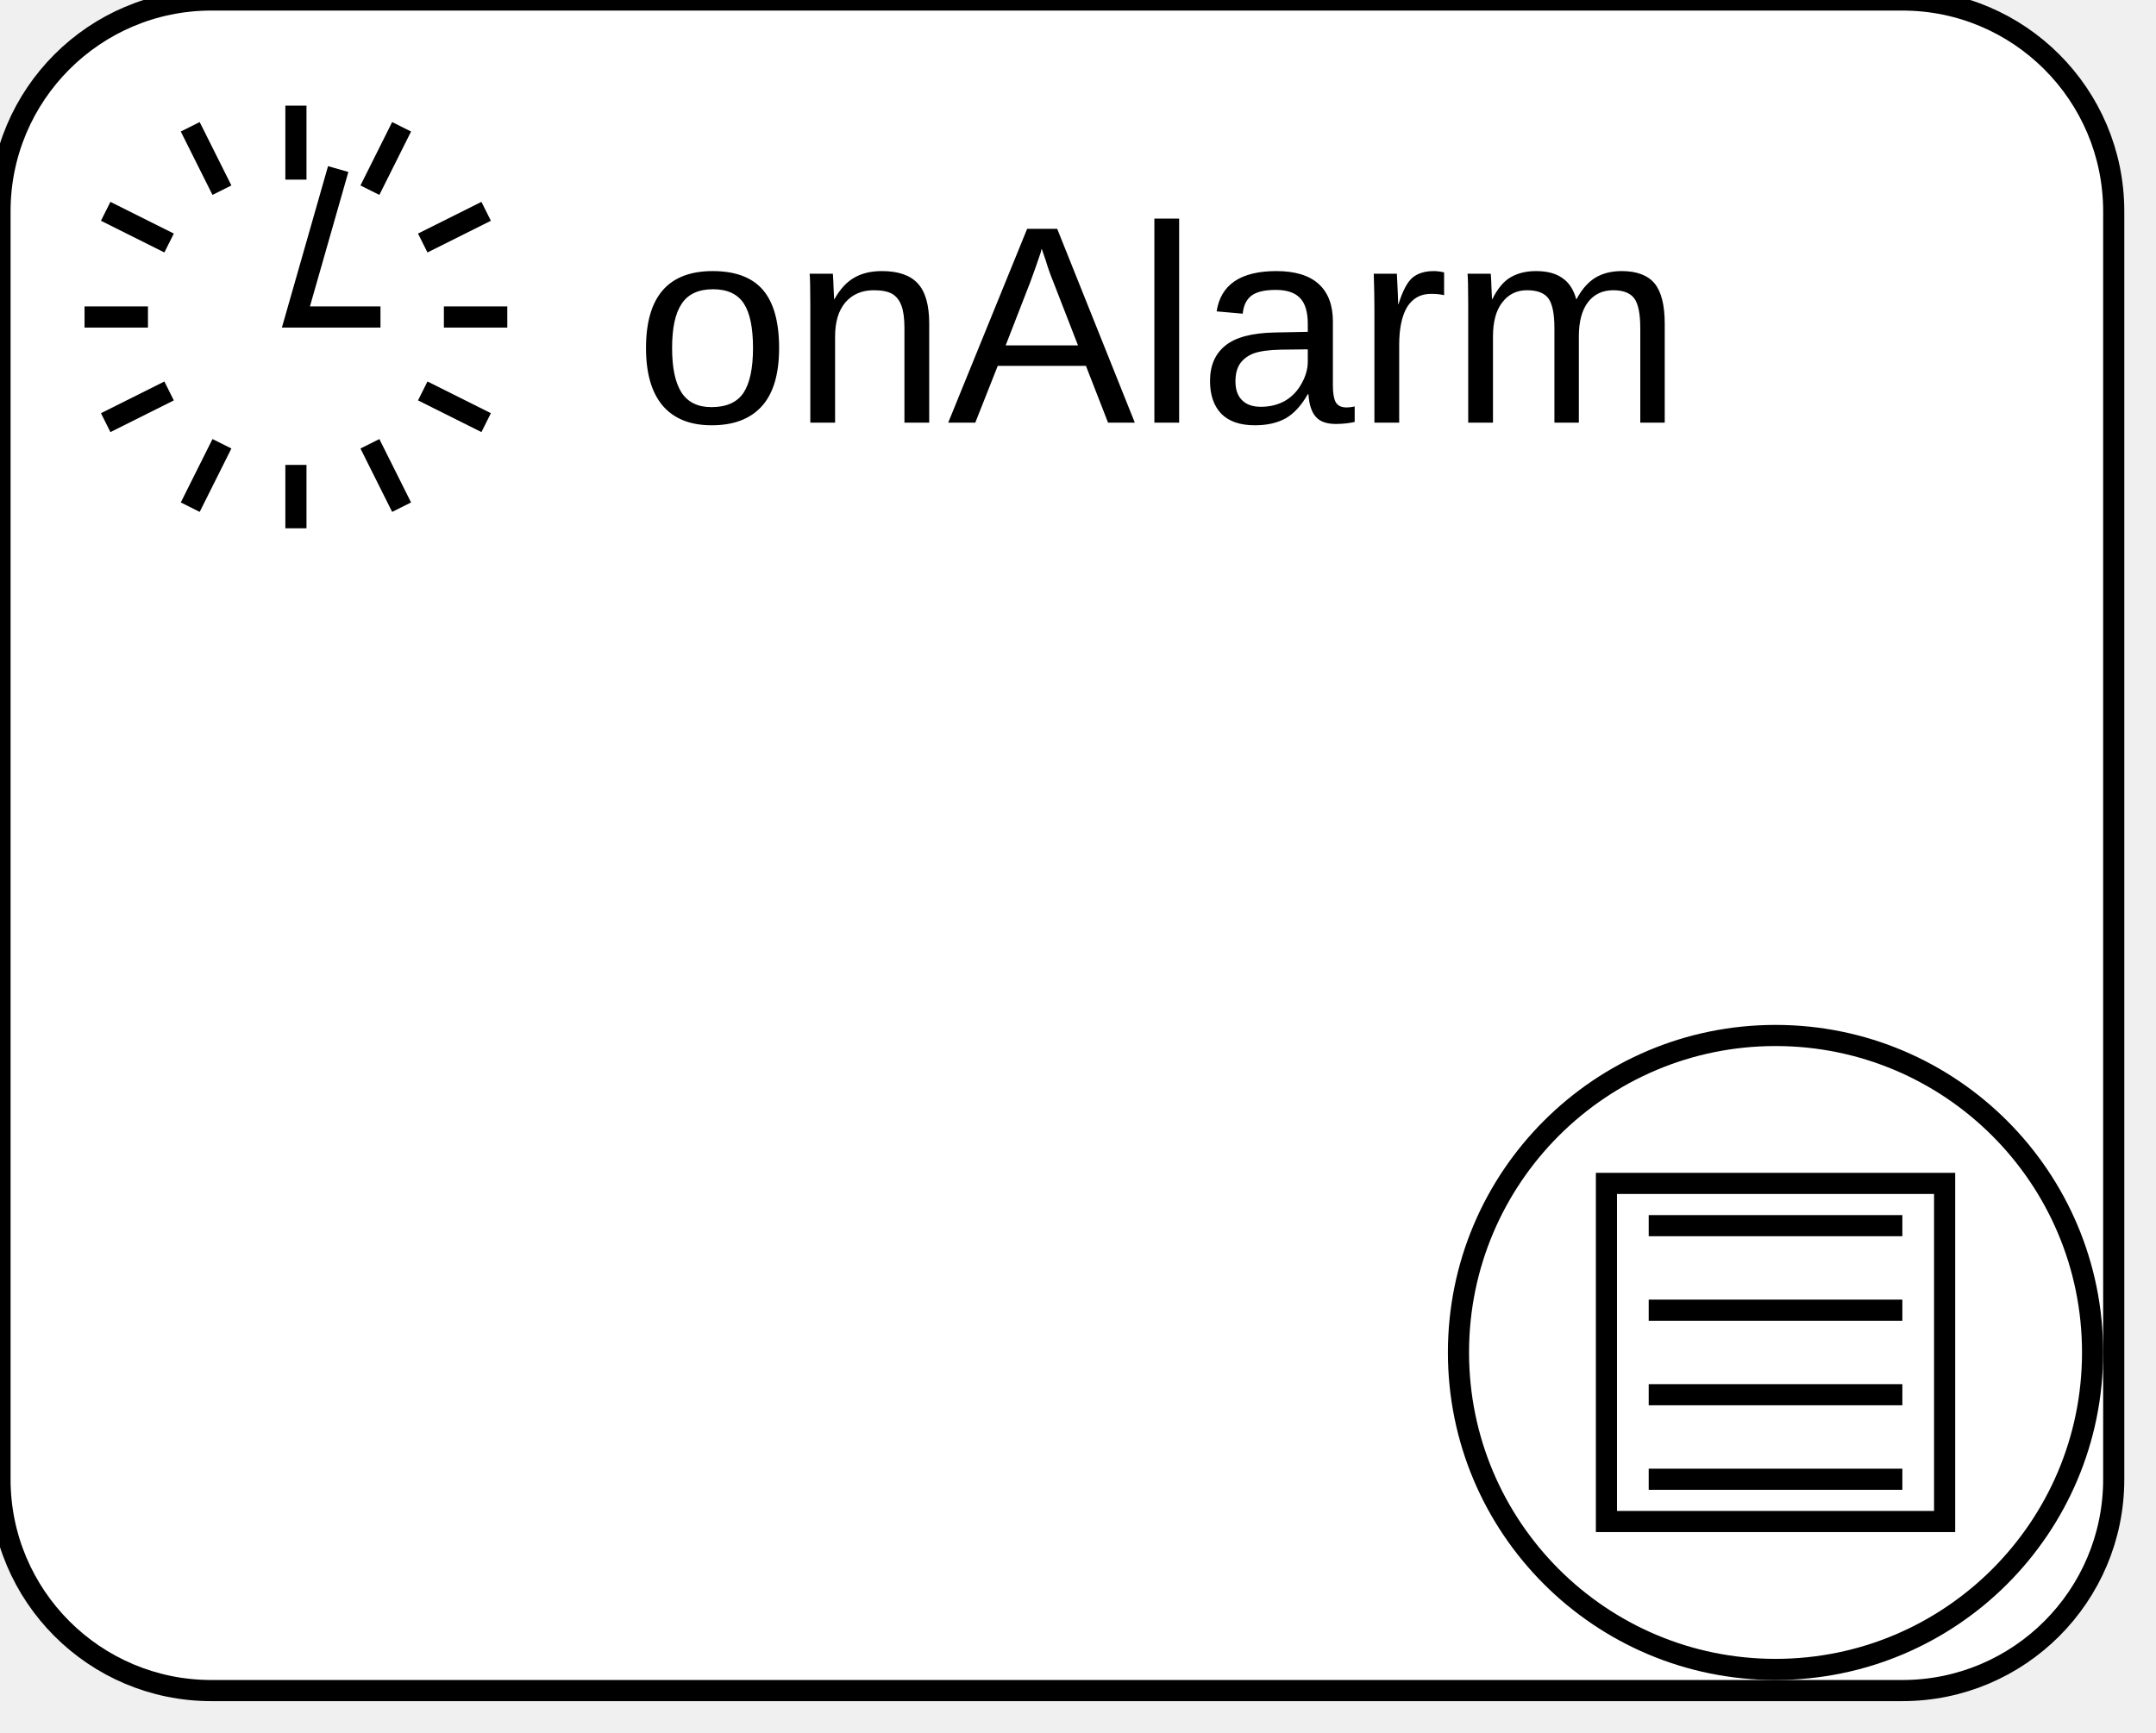
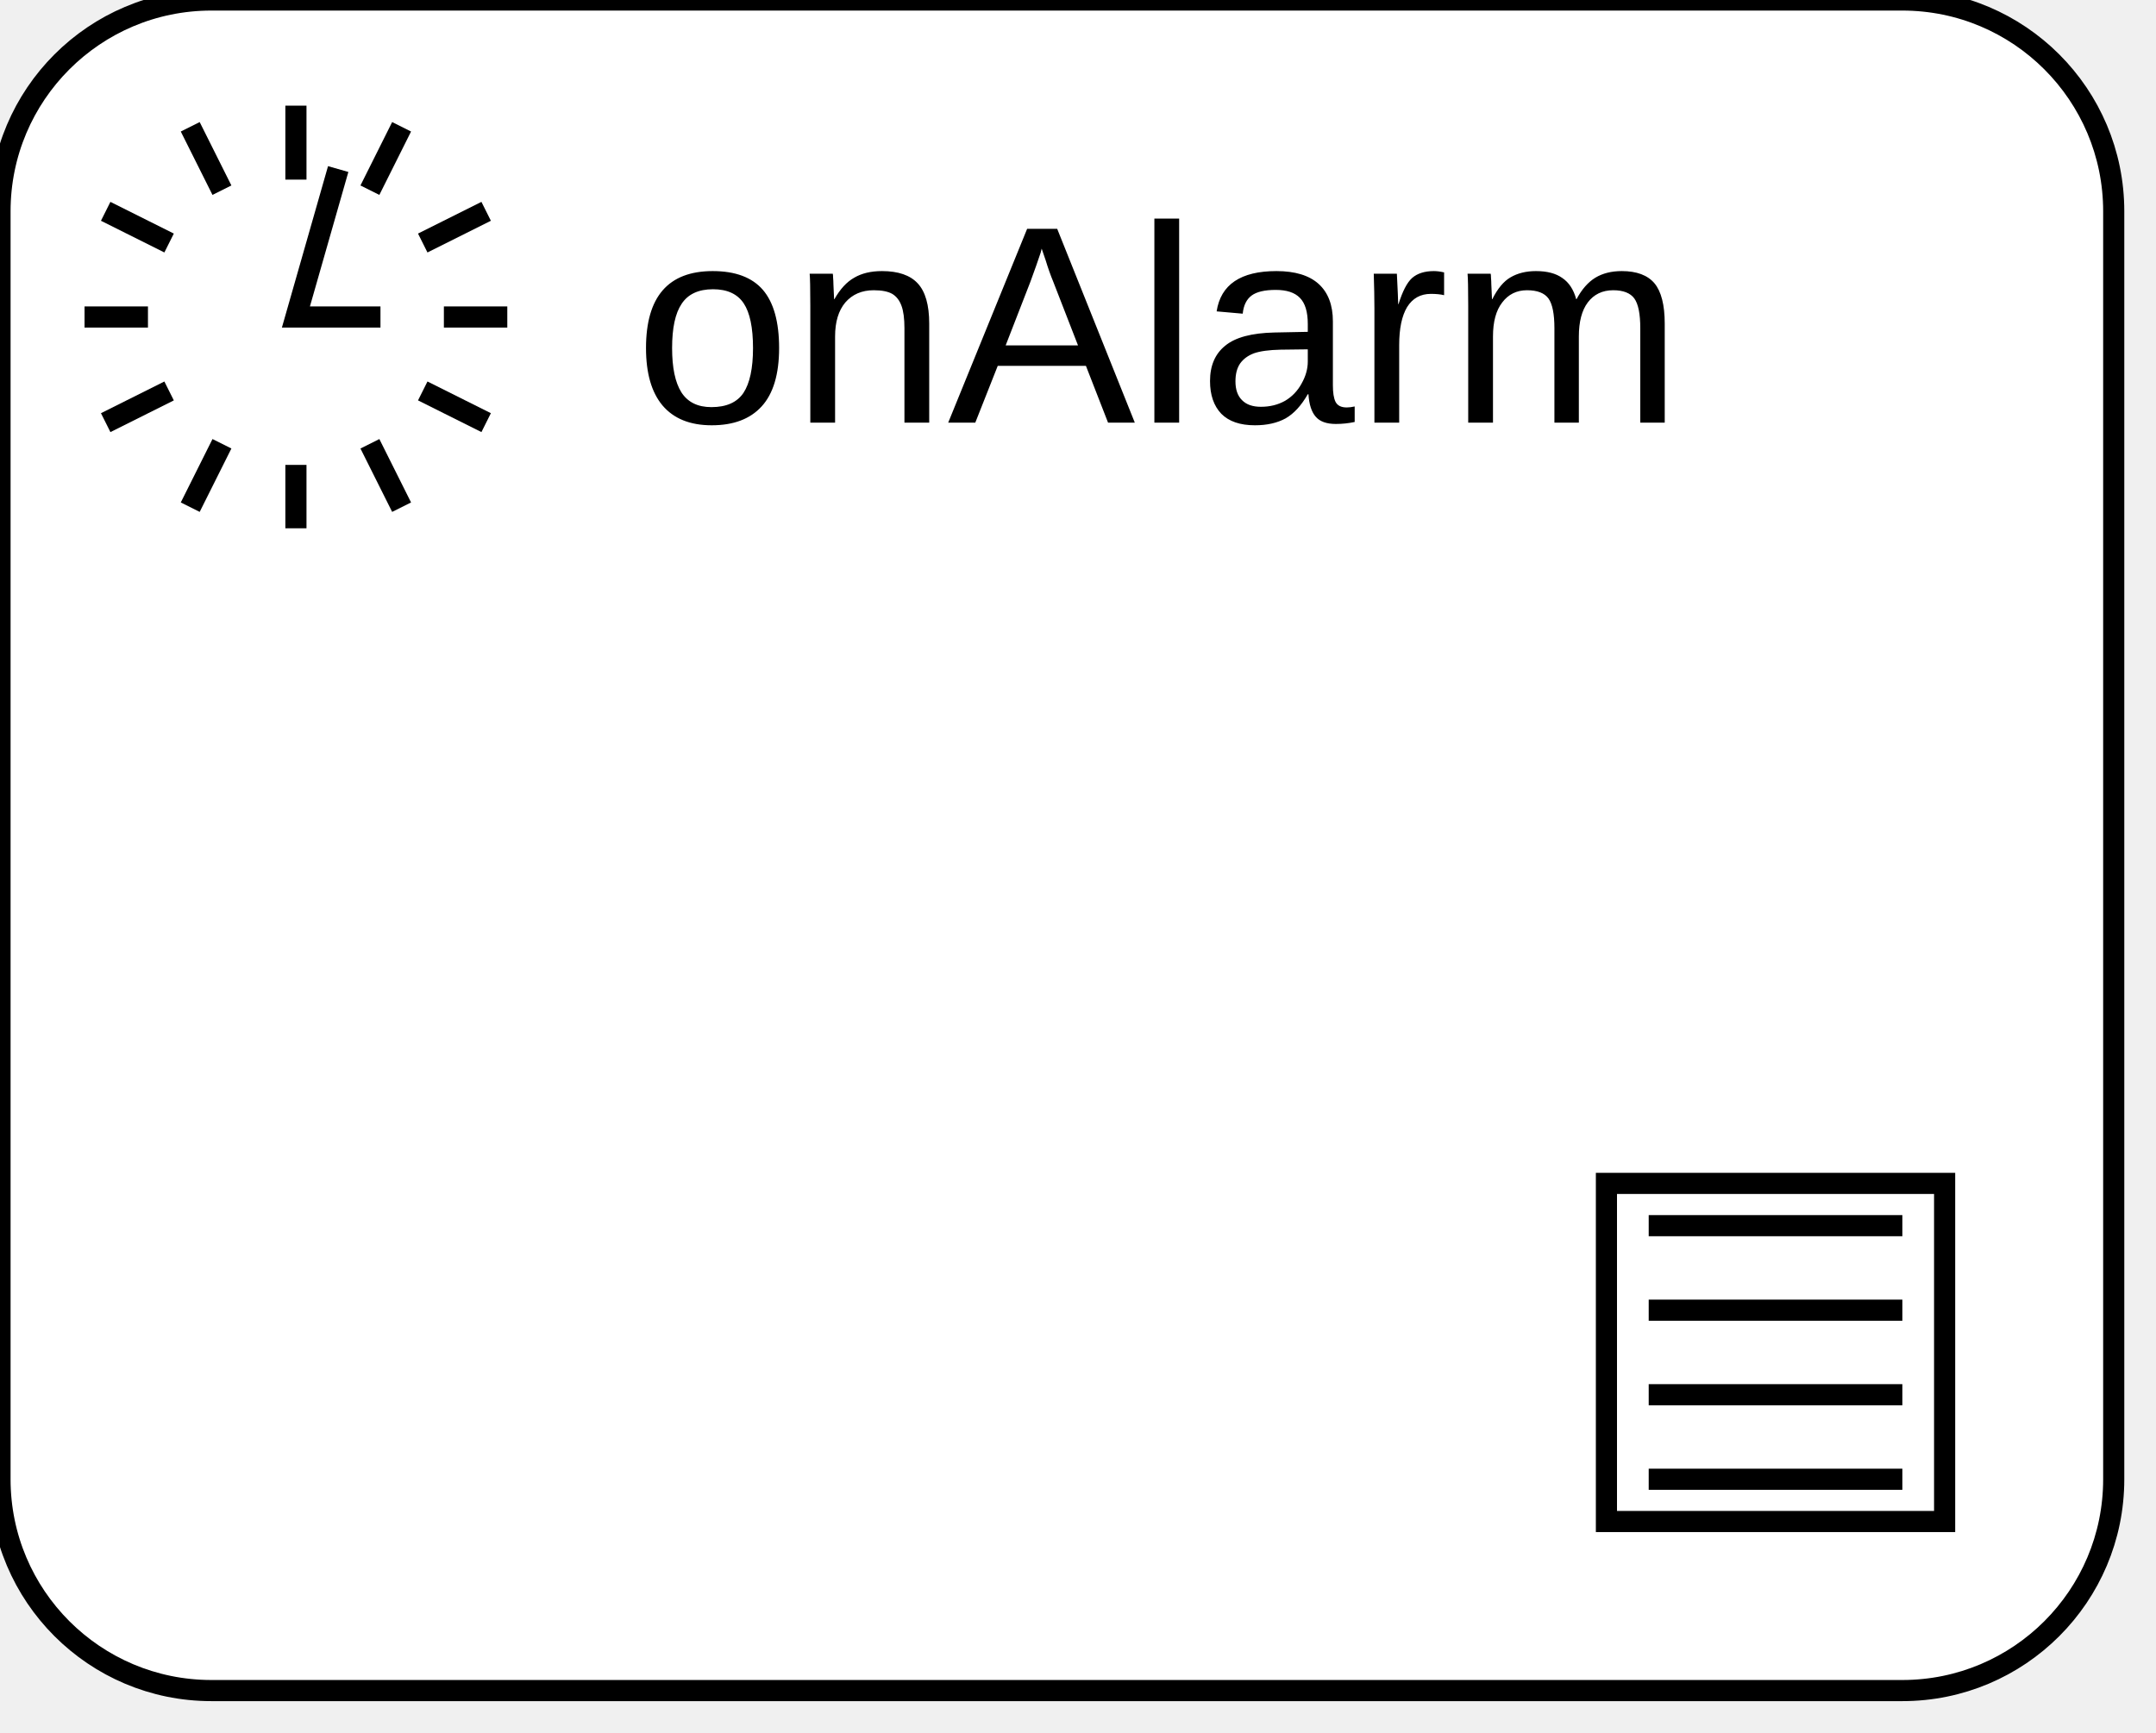
<svg xmlns="http://www.w3.org/2000/svg" xmlns:ns1="http://www.b3mn.org/oryx" width="102" height="82" version="1.0">
  <defs />
  <ns1:magnets>
    <ns1:magnet ns1:cx="0" ns1:cy="40" ns1:anchors="left" />
    <ns1:magnet ns1:cx="50" ns1:cy="80" ns1:anchors="bottom" />
    <ns1:magnet ns1:cx="100" ns1:cy="40" ns1:anchors="right" />
    <ns1:magnet ns1:cx="50" ns1:cy="0" ns1:anchors="top" />
    <ns1:magnet ns1:cx="50" ns1:cy="40" ns1:default="yes" />
  </ns1:magnets>
  <g pointer-events="fill" ns1:minimumSize="50 40">
    <rect id="mainBody" ns1:resize="vertical horizontal" x="0" y="0" width="100" height="80" rx="10" ry="10" stroke="black" stroke-width="1" fill="white" />
    <g id="documentation" pointer-events="fill">
-       <circle cx="84" cy="64" r="15" stroke="black" fill="white" ns1:anchors="bottom right" stroke-width="1" />
      <rect x="76" y="56" width="16" height="16" stroke="black" stroke-width="1" ns1:anchors="bottom right" fill="none" />
      <path d=" M 78 58 L 90 58        M 78 62 L 90 62        M 78 66 L 90 66        M 78 70 L 90 70" fill="none" ns1:anchors="bottom right" stroke="black" />
    </g>
    <text ns1:anchors="top left" x="30" y="20" style="font-family:Arial; font-size: 10pt; fill:black;">onAlarm</text>
    <path ns1:anchors="top left" d=" M 14 40 L 14 43.5       M 19 41 L 17.5 44       M 23 45 L 20 46.5       M 24 50 L 21 50       M 23 55 L 20 53.5       M 19 59 L 17.5 56       M 14 60 L 14 57       M 9 59 L 10.5 56       M 5 55 L 8 53.5       M 4 50 L 7 50       M 5 45 L 8 46.5       M 9 41 L 10.5 44       M 16 43 L 14 50 L 18 50" fill="none" transform="translate(0, -35)" stroke="black" />
  </g>
</svg>
